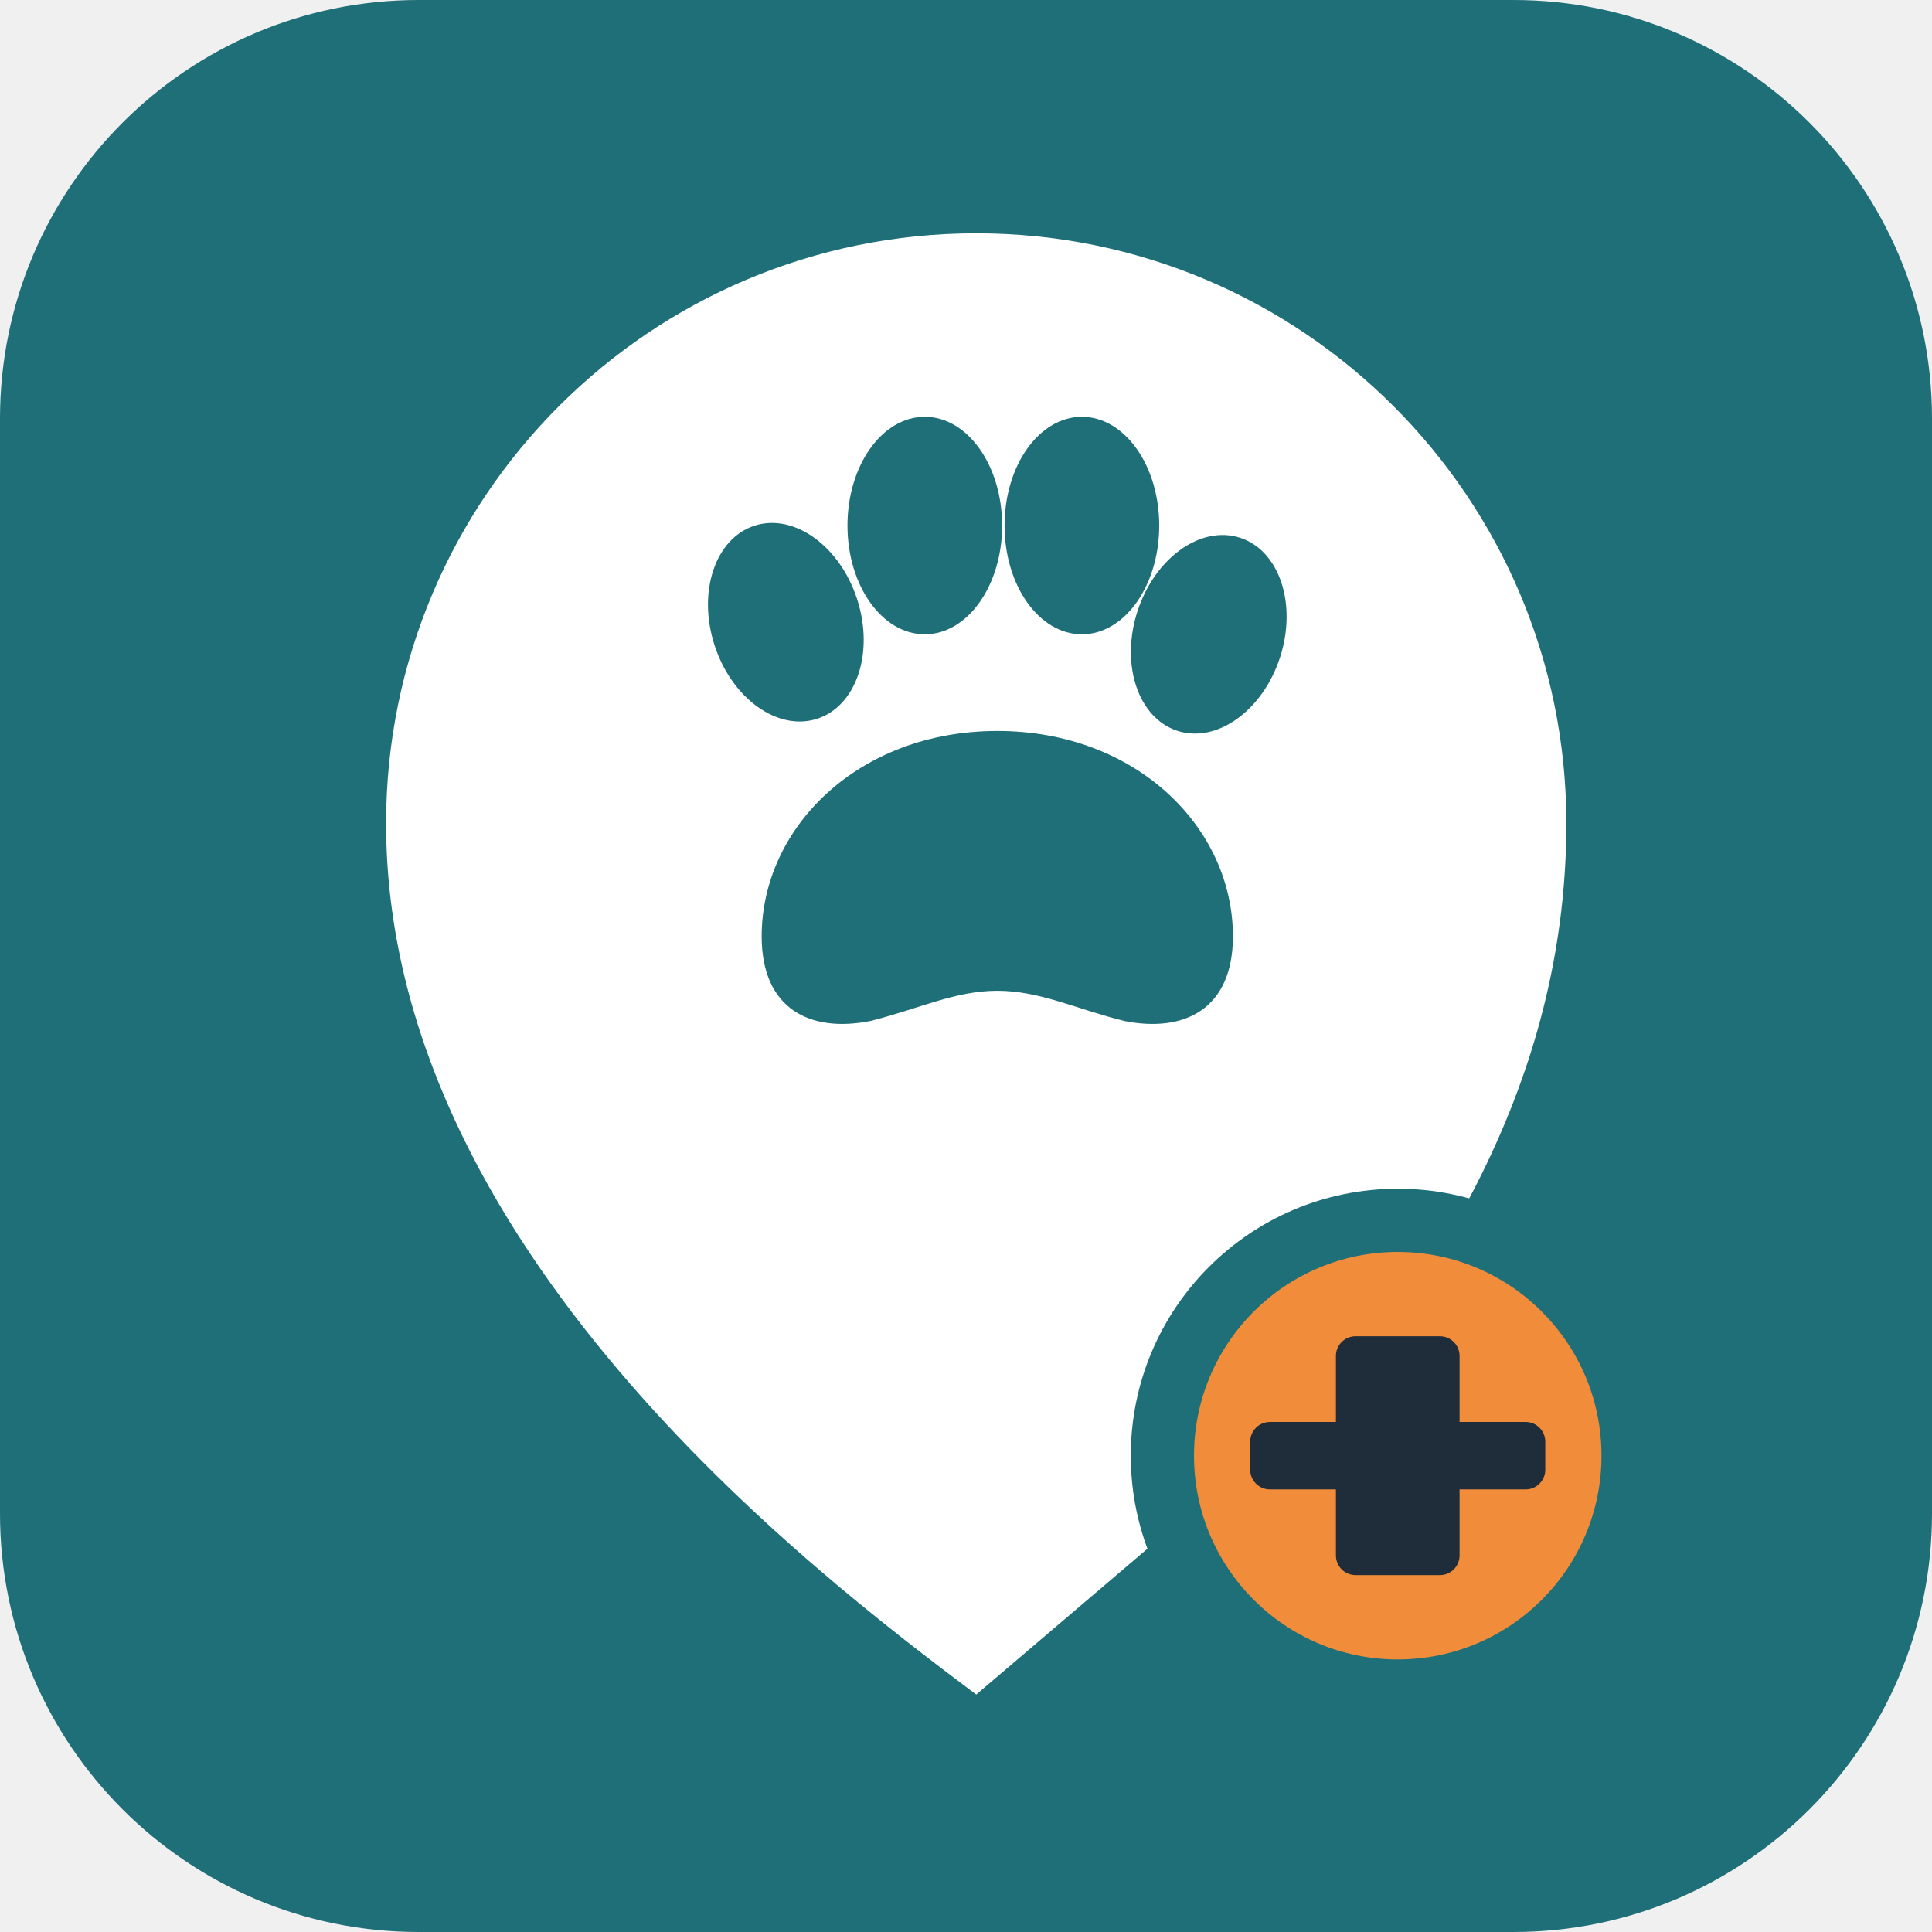
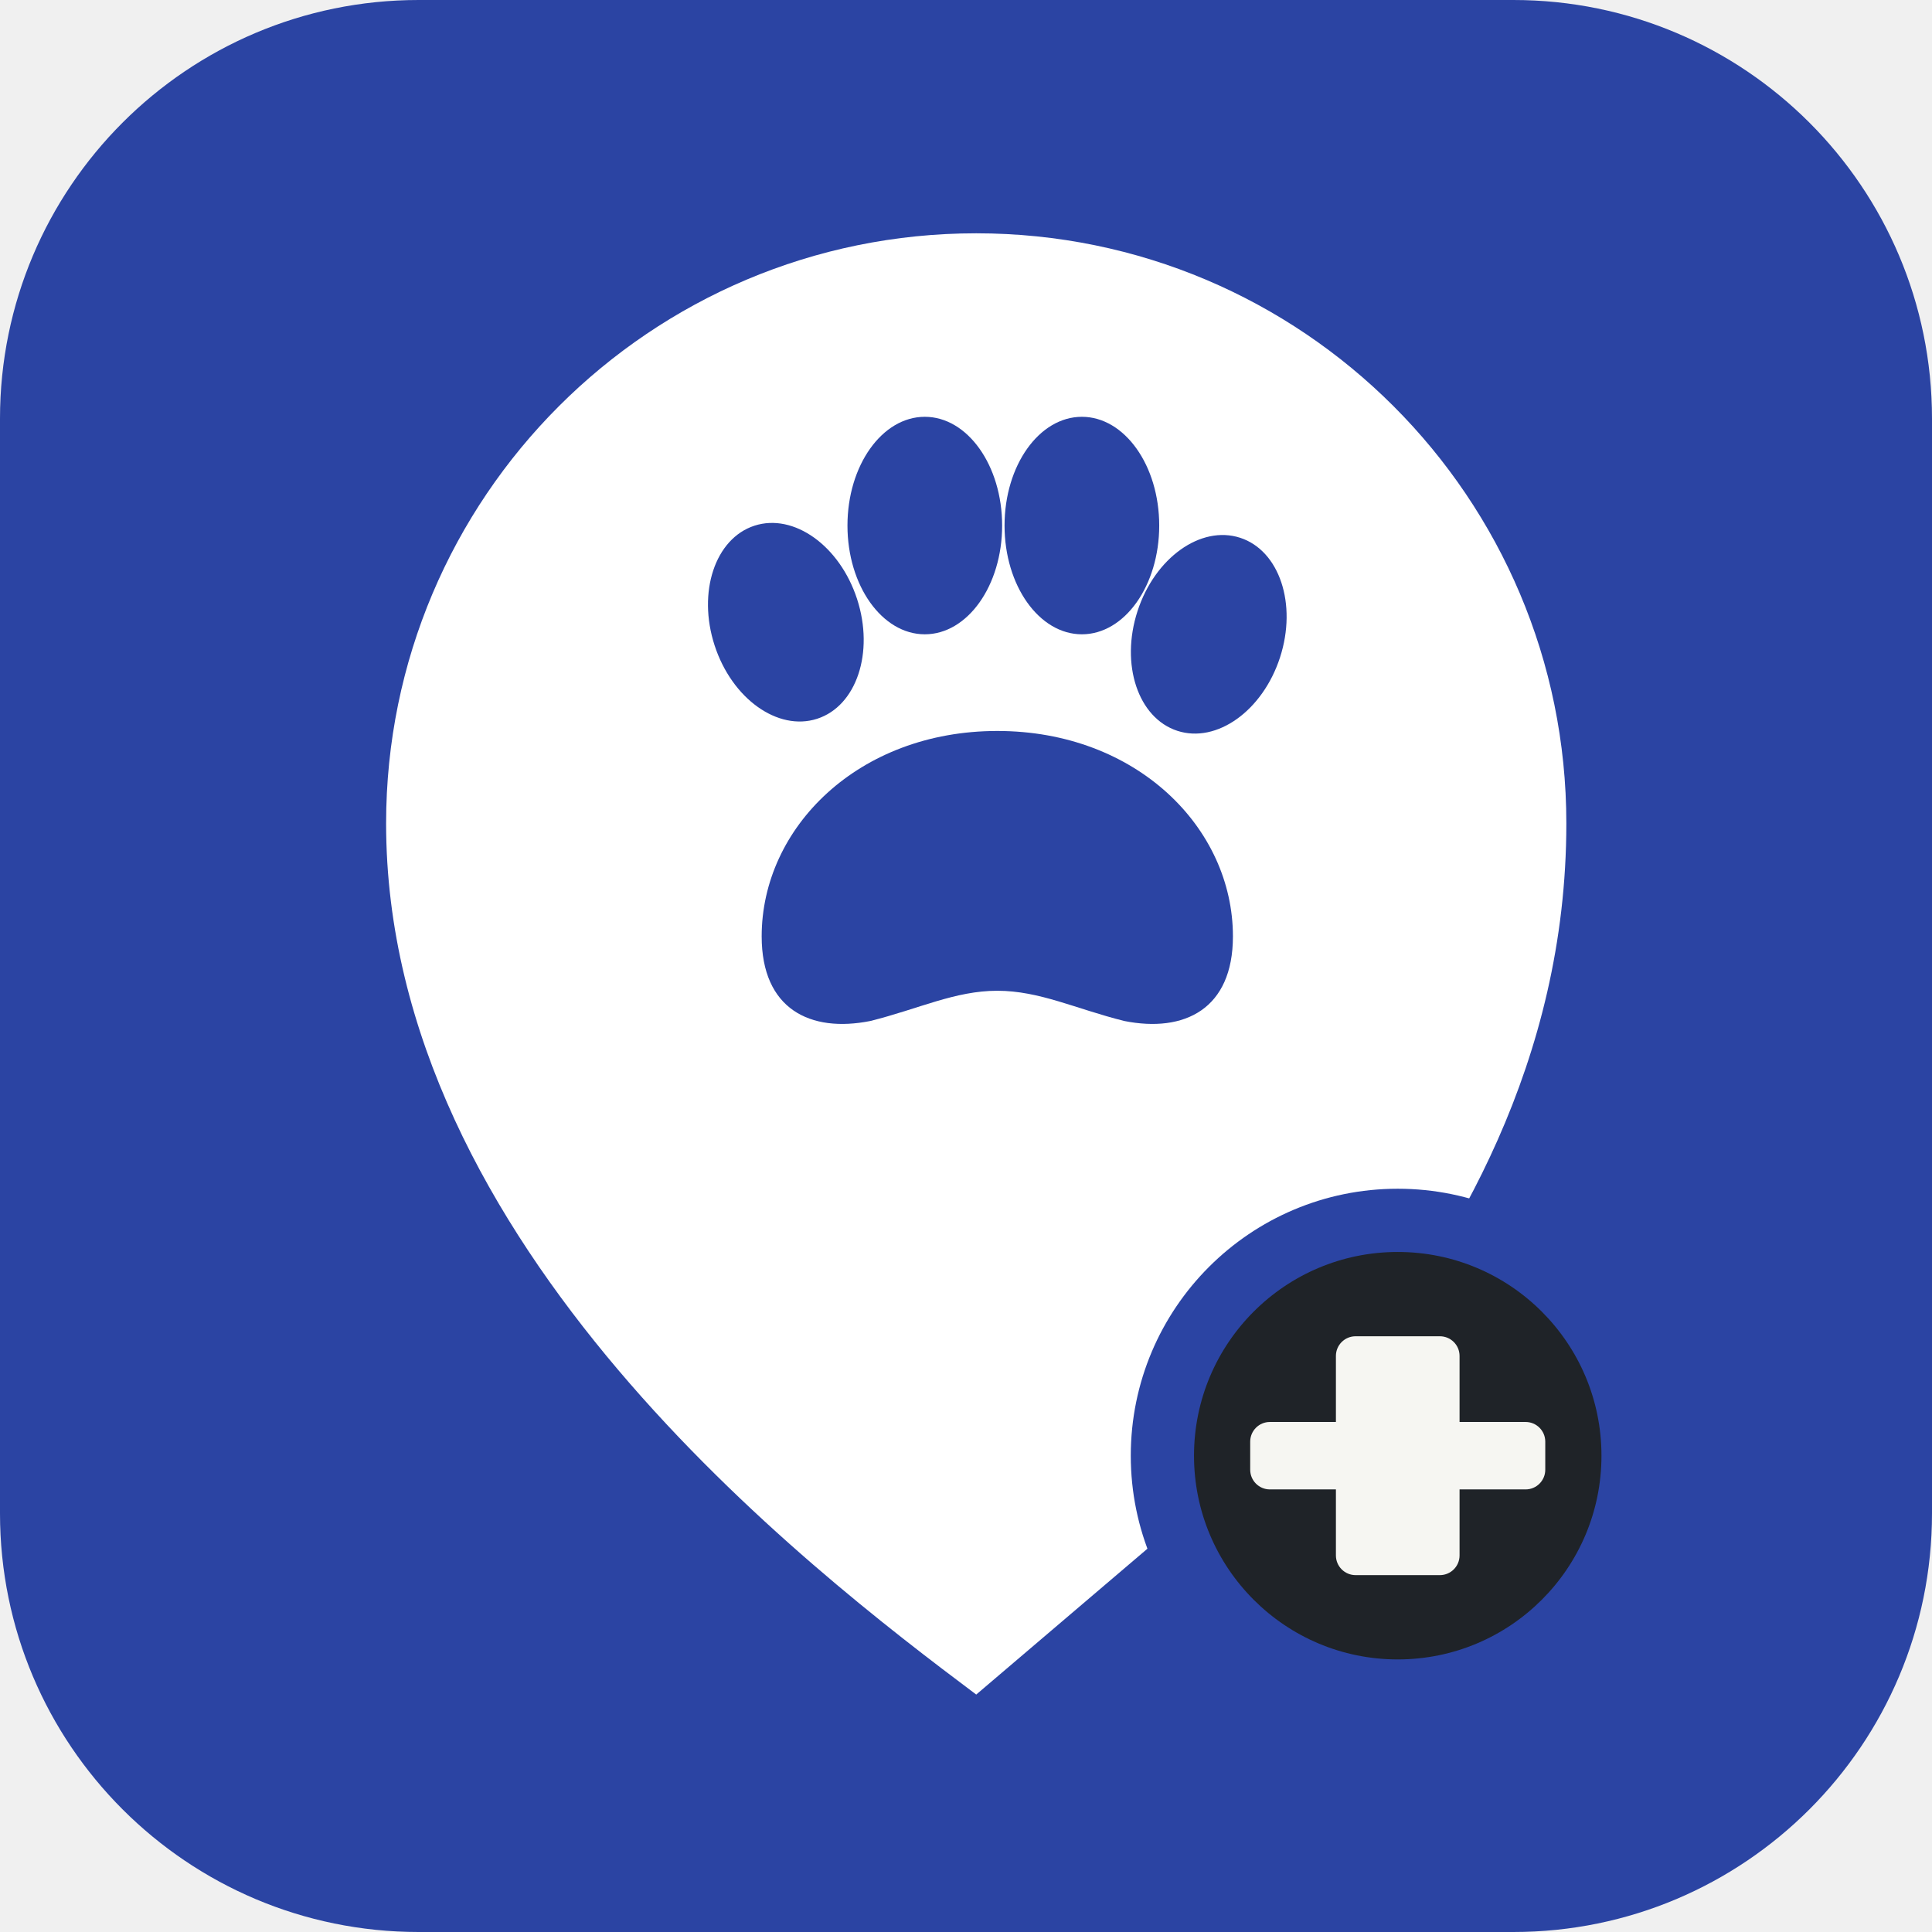
<svg xmlns="http://www.w3.org/2000/svg" viewBox="0 0 120 120">
-   <rect width="120" height="120" rx="26" fill="#1F6F78" />
+   <rect width="120" height="120" rx="26" fill="#2B44A3" />
  <g transform="translate(17.00 11.00) scale(0.8727)">
    <mask id="f">
      <rect x="-10" y="-10" width="130" height="130" fill="#fff" />
      <circle cx="80" cy="91" r="19" fill="#000" />
    </mask>
    <path d="M50 108 C38 99 8 76 8 46 A42 42 0 1 1 92 46 C92 63 84 76 77 85 Z" fill="#FFFFFF" mask="url(#f)" />
-     <g fill="#1F6F78" transform="translate(51.5 42) scale(0.86) translate(-51.5 -42)">
+     <g fill="#2B44A3" transform="translate(51.5 42) scale(0.86) translate(-51.5 -42)">
      <ellipse cx="34" cy="30" rx="6.2" ry="8.4" transform="rotate(-18 34 30)" />
      <ellipse cx="45.5" cy="22" rx="6.4" ry="9" />
      <ellipse cx="58.5" cy="22" rx="6.4" ry="9" />
      <ellipse cx="69" cy="31" rx="6.2" ry="8.4" transform="rotate(18 69 31)" />
      <path d="M51.5 39 C40 39 32 47 32 56 C32 62 36 64 41 63 C45 62 48 60.5 51.5 60.5 C55 60.5 58 62 62 63 C67 64 71 62 71 56 C71 47 63 39 51.5 39 Z" />
    </g>
-     <circle cx="80" cy="91" r="14.5" fill="#F18C3A" />
-     <path d="M77 82.5 h6 a1.4 1.4 0 0 1 1.4 1.4 v4.7 h4.7 a1.4 1.4 0 0 1 1.4 1.4 v2 a1.4 1.4 0 0 1 -1.4 1.4 h-4.7 v4.7 a1.4 1.4 0 0 1 -1.4 1.4 h-6 a1.4 1.4 0 0 1 -1.4 -1.4 v-4.7 h-4.7 a1.4 1.4 0 0 1 -1.4 -1.4 v-2 a1.4 1.4 0 0 1 1.4 -1.4 h4.7 v-4.7 a1.4 1.4 0 0 1 1.4 -1.4 Z" fill="#1F2D3A" />
+     <circle cx="80" cy="91" r="14.5" fill="#1F2328" />
+     <path d="M77 82.5 h6 a1.4 1.4 0 0 1 1.4 1.4 v4.7 h4.7 a1.4 1.4 0 0 1 1.4 1.4 v2 a1.4 1.4 0 0 1 -1.4 1.4 h-4.7 v4.7 a1.4 1.4 0 0 1 -1.4 1.4 h-6 a1.4 1.4 0 0 1 -1.4 -1.4 v-4.7 h-4.7 a1.4 1.4 0 0 1 -1.4 -1.4 v-2 a1.4 1.4 0 0 1 1.4 -1.4 h4.7 v-4.7 a1.4 1.4 0 0 1 1.4 -1.4 Z" fill="#F6F6F2" />
  </g>
</svg>
